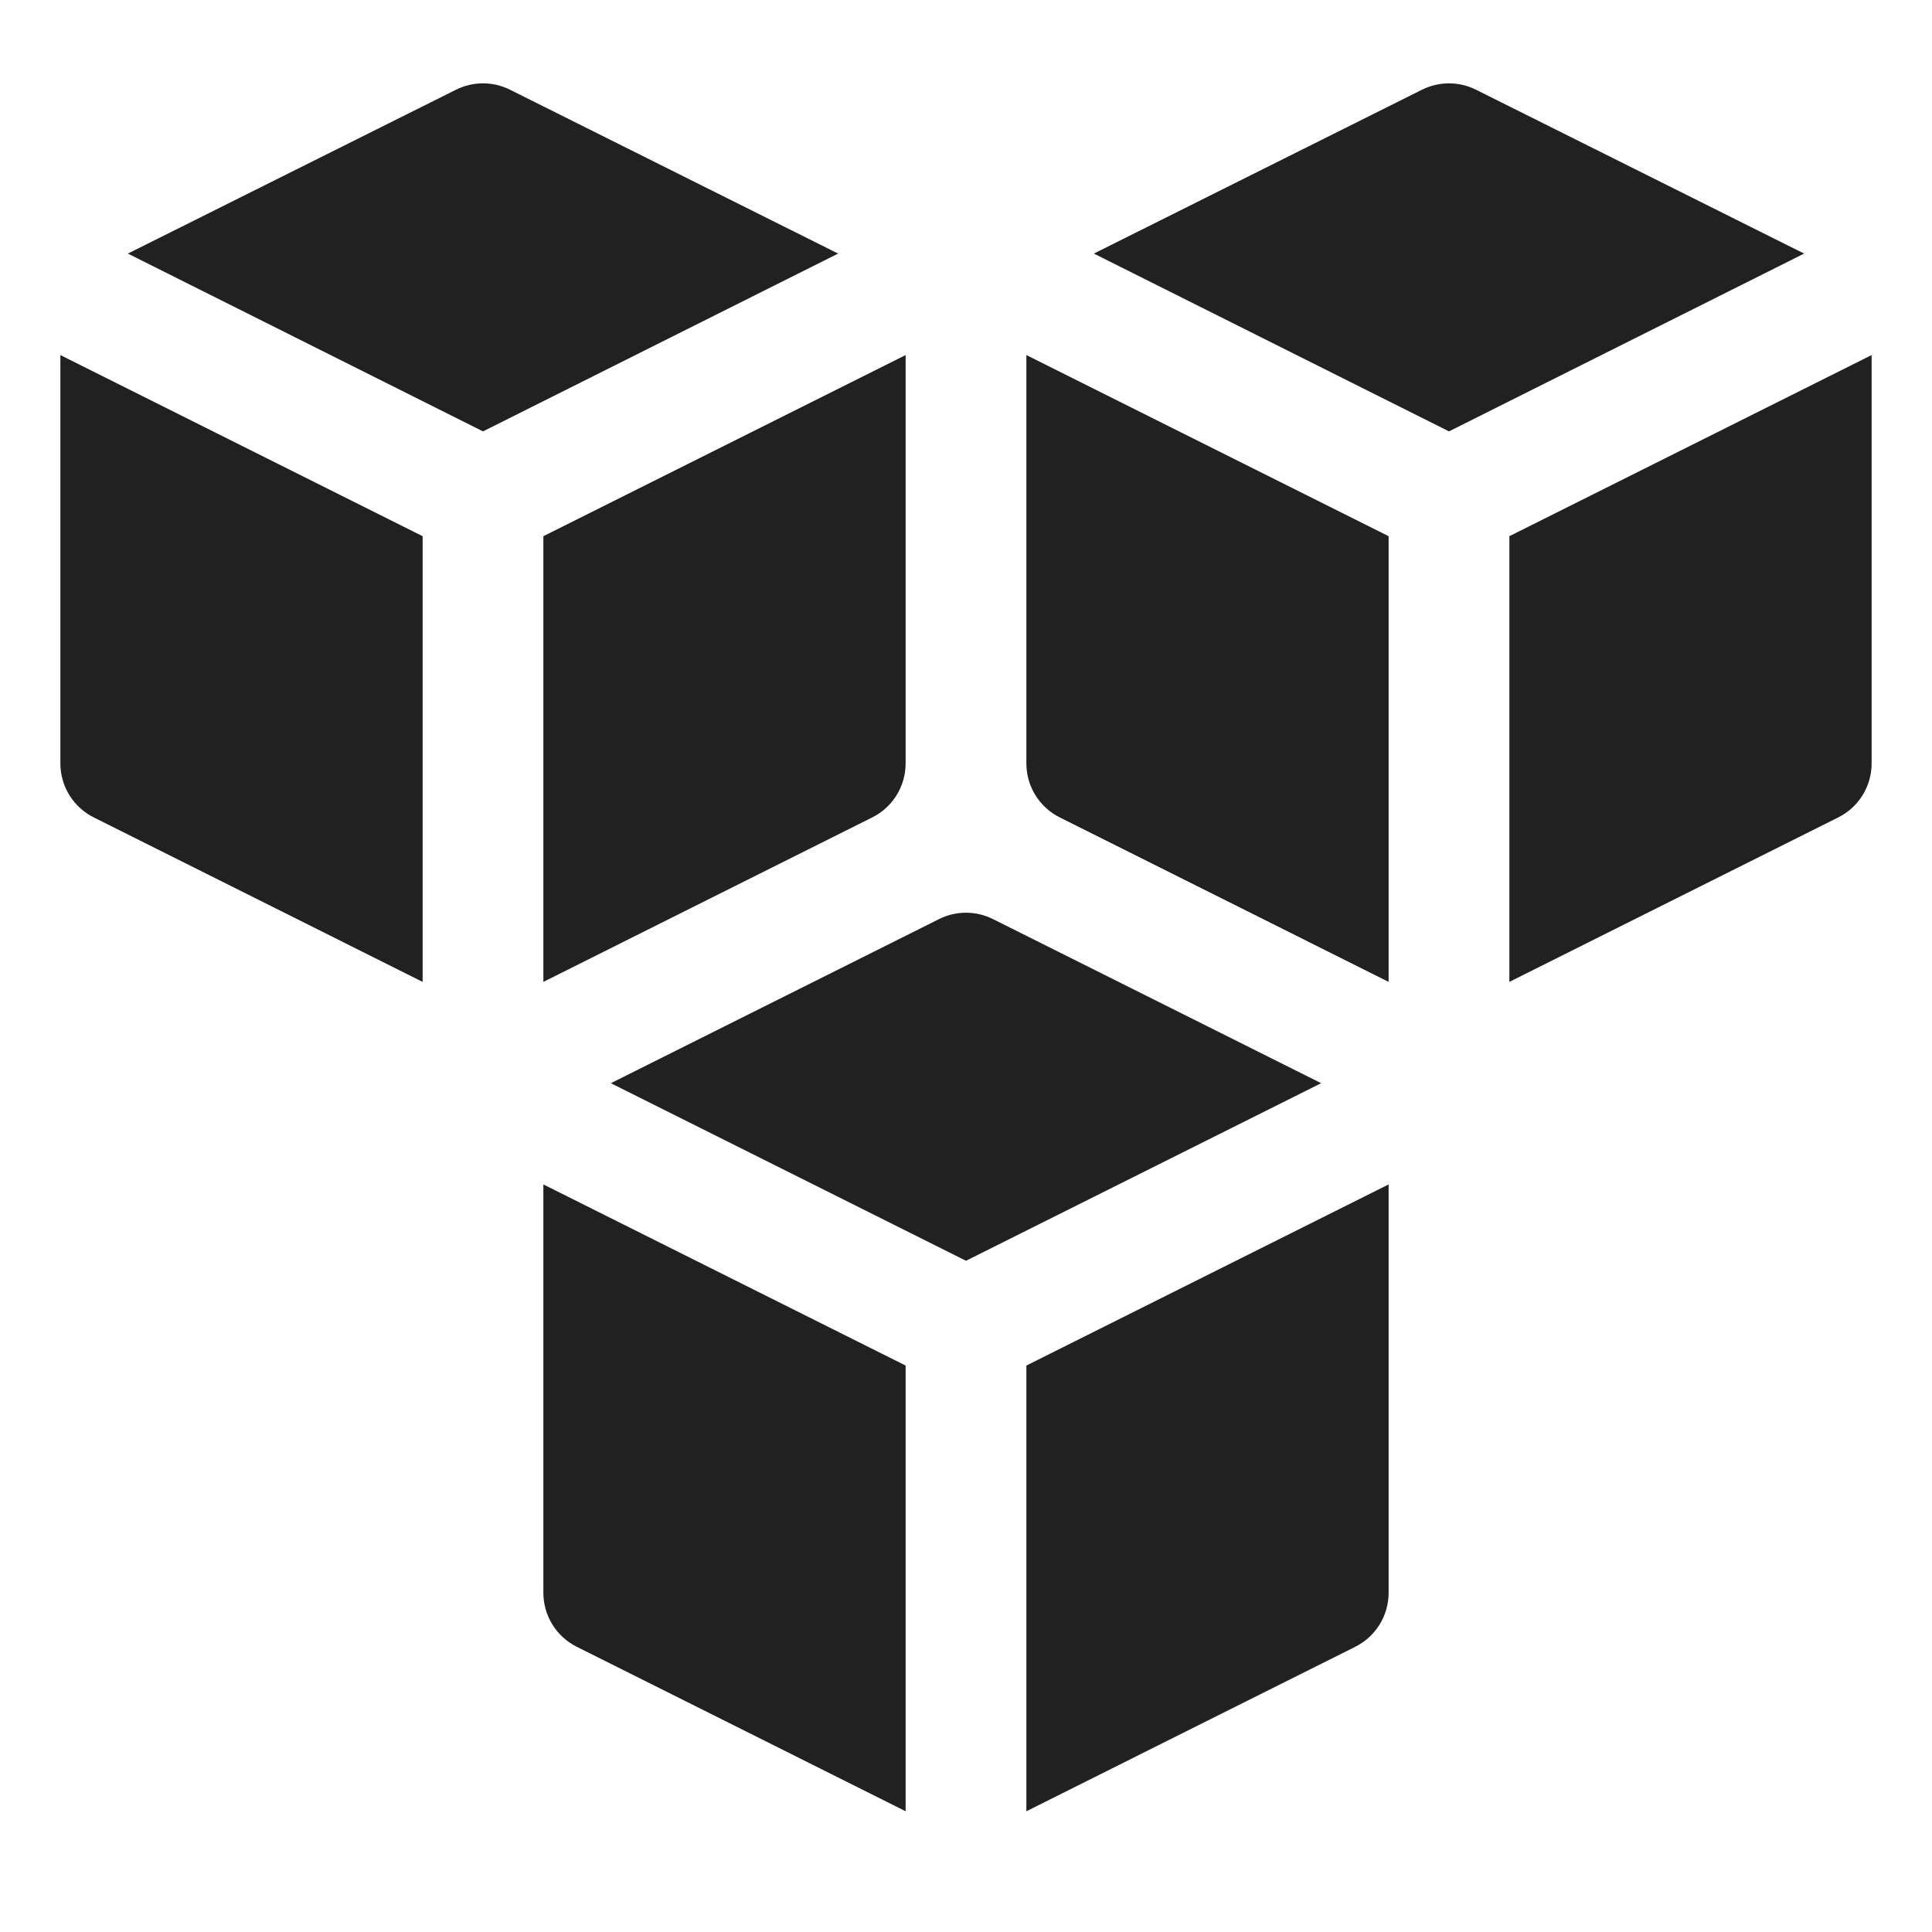
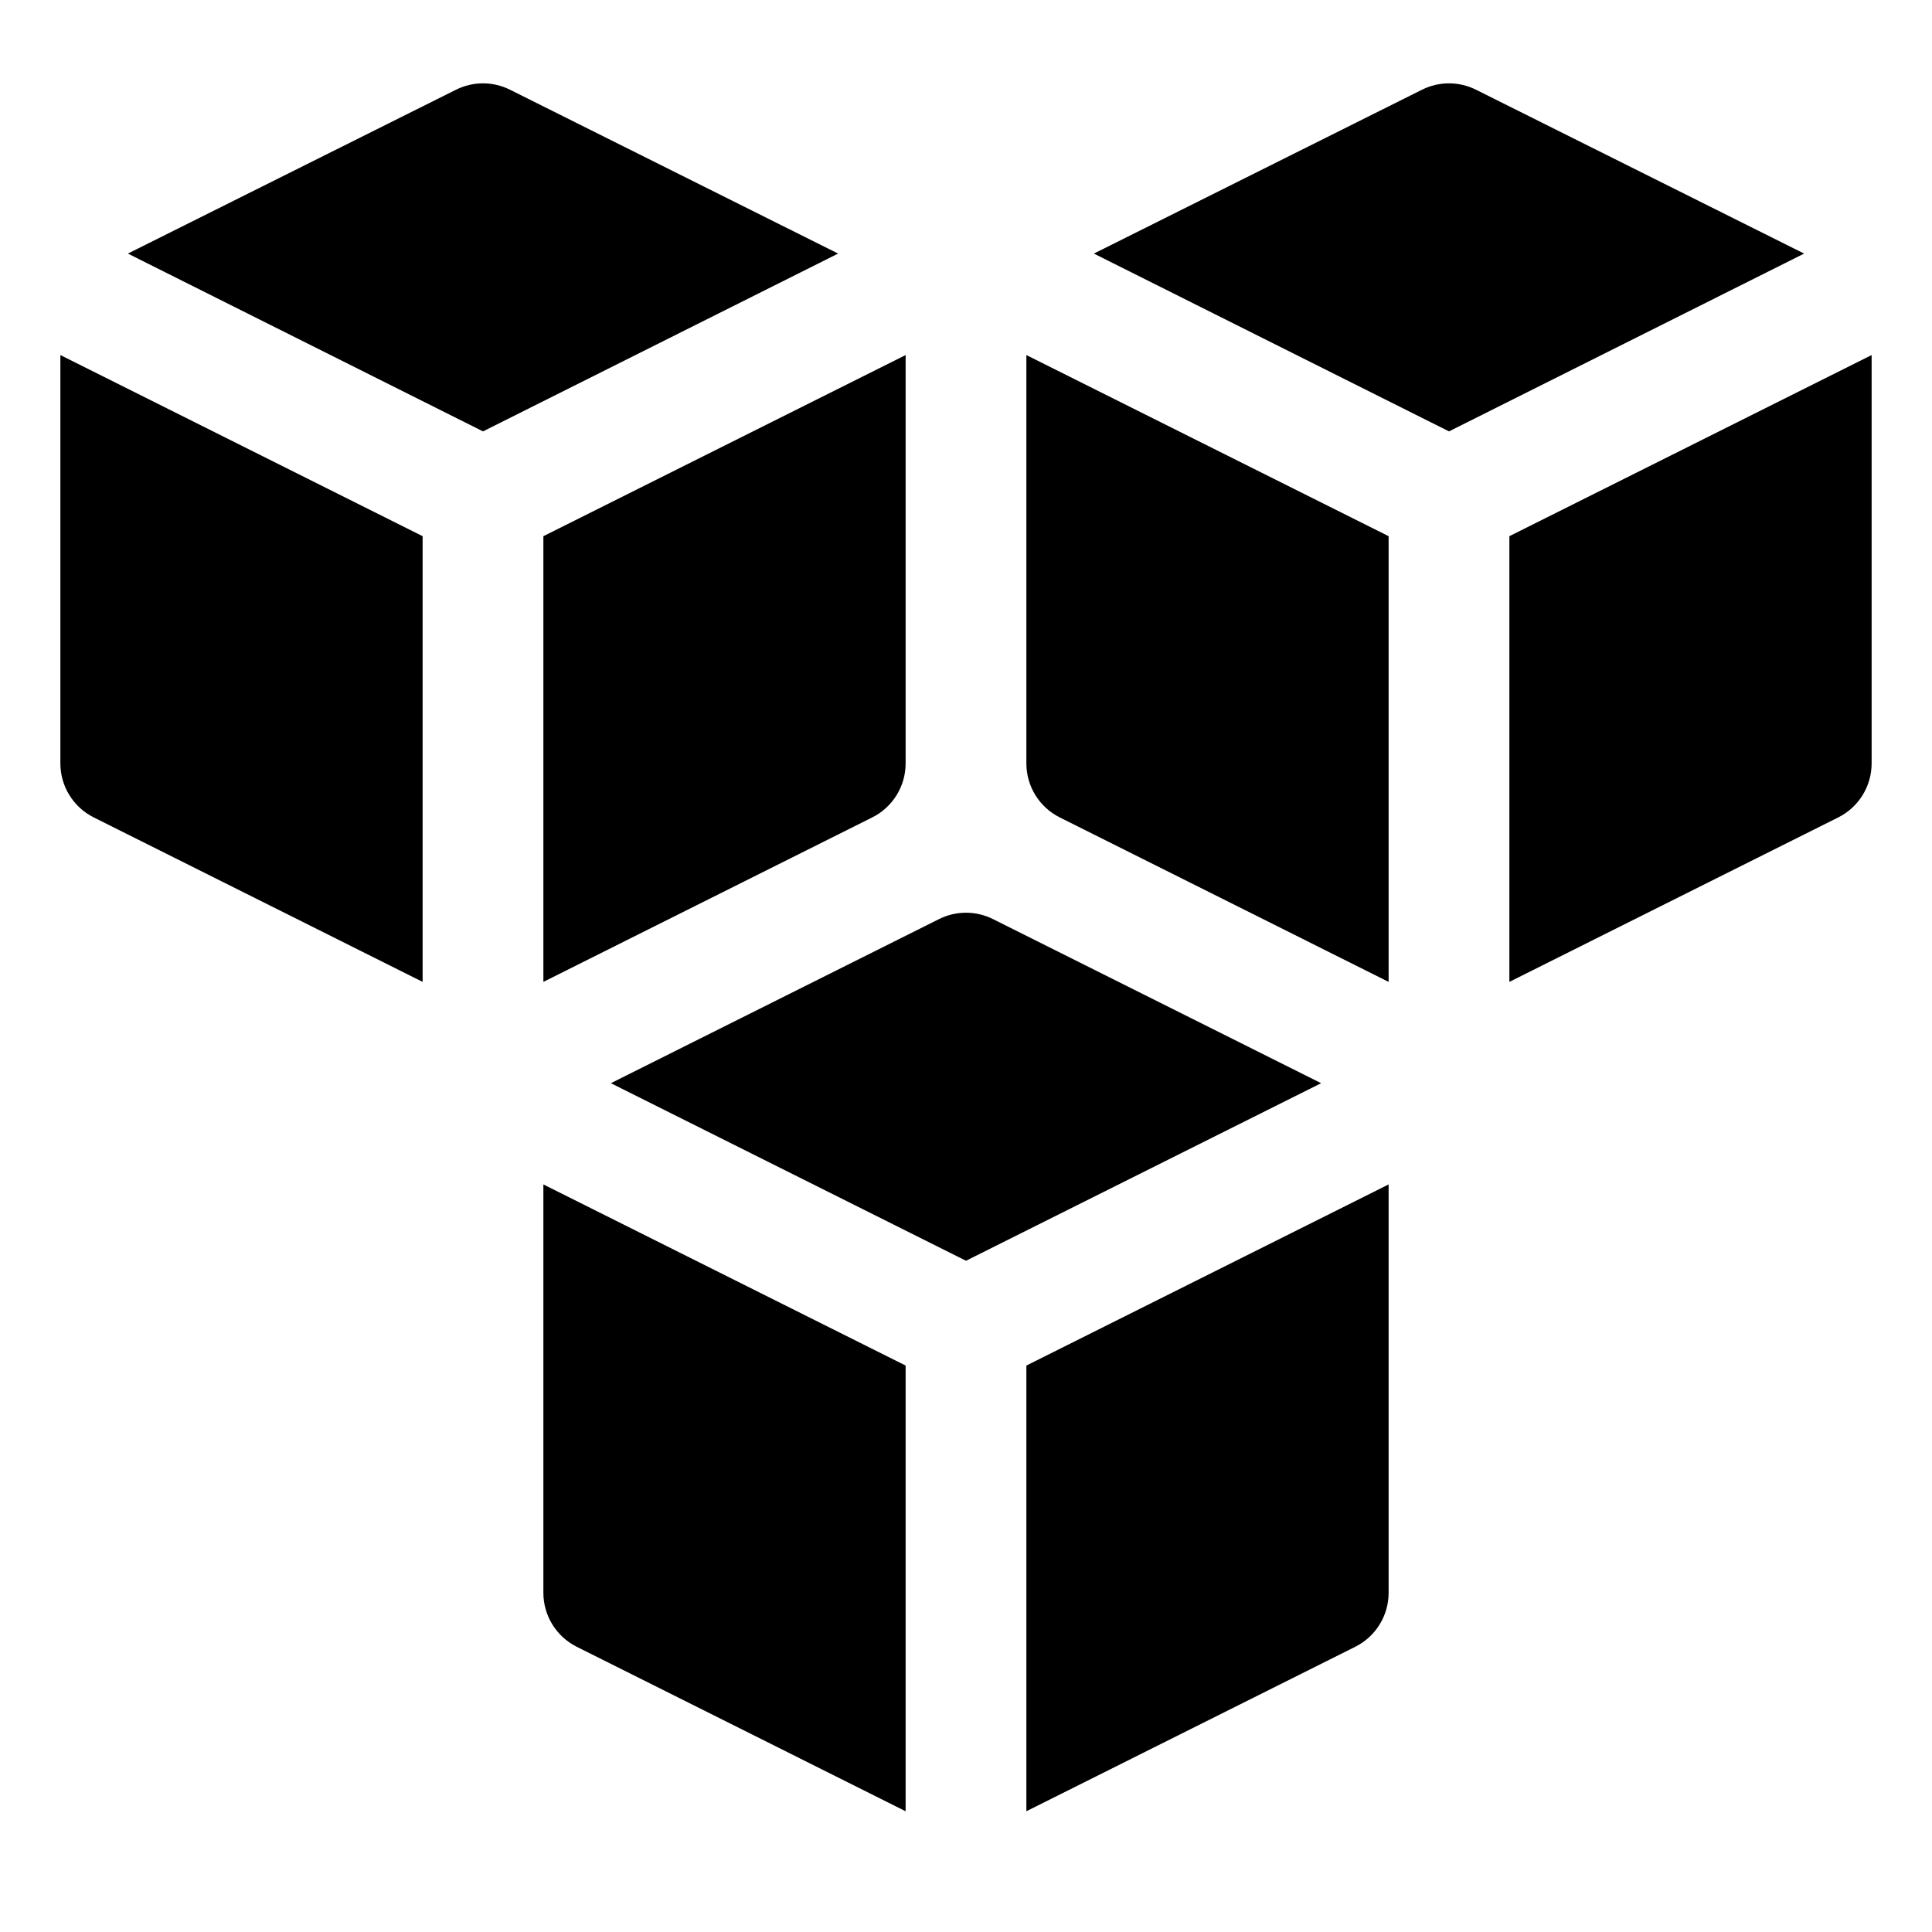
<svg xmlns="http://www.w3.org/2000/svg" width="32" height="32" viewBox="0 0 32 32">
-   <g class="nc-icon-wrapper" fill="#212121">
-     <path d="M16,20.882l5.882-2.941-5.435-2.718a1,1,0,0,0-.894,0l-5.435,2.718Z" fill="#212121" data-color="color-2" />
-     <path d="M17,22.618V30l5.447-2.724A1,1,0,0,0,23,26.382V19.618Z" fill="#212121" data-color="color-2" />
-     <path d="M15,22.618l-6-3v6.764a1,1,0,0,0,.553.894L15,30Z" fill="#212121" data-color="color-2" />
-     <path d="M8,7.145,13.882,4.2,8.447,1.486a1,1,0,0,0-.894,0L2.118,4.2Z" fill="#212121" />
-     <path d="M9,8.881v7.382l5.447-2.724A1,1,0,0,0,15,12.645V5.881Z" fill="#212121" />
-     <path d="M7,8.881l-6-3v6.764a1,1,0,0,0,.553.894L7,16.263Z" fill="#212121" />
-     <path d="M24,7.145,29.882,4.2,24.447,1.486a1,1,0,0,0-.894,0L18.118,4.2Z" fill="#212121" />
-     <path d="M25,8.881v7.382l5.447-2.724A1,1,0,0,0,31,12.645V5.881Z" fill="#212121" />
-     <path d="M23,8.881l-6-3v6.764a1,1,0,0,0,.553.894L23,16.263Z" fill="#212121" />
+   <g class="nc-icon-wrapper" fill="currentColor">
+     <path d="M16,20.882l5.882-2.941-5.435-2.718a1,1,0,0,0-.894,0l-5.435,2.718Z" fill="currentColor" data-color="color-2" />
+     <path d="M17,22.618V30l5.447-2.724A1,1,0,0,0,23,26.382V19.618Z" fill="currentColor" data-color="color-2" />
+     <path d="M15,22.618l-6-3v6.764a1,1,0,0,0,.553.894L15,30Z" fill="currentColor" data-color="color-2" />
+     <path d="M8,7.145,13.882,4.2,8.447,1.486a1,1,0,0,0-.894,0L2.118,4.2Z" fill="currentColor" />
+     <path d="M9,8.881v7.382l5.447-2.724A1,1,0,0,0,15,12.645V5.881Z" fill="currentColor" />
+     <path d="M7,8.881l-6-3v6.764a1,1,0,0,0,.553.894L7,16.263Z" fill="currentColor" />
+     <path d="M24,7.145,29.882,4.2,24.447,1.486a1,1,0,0,0-.894,0L18.118,4.2Z" fill="currentColor" />
+     <path d="M25,8.881v7.382l5.447-2.724A1,1,0,0,0,31,12.645V5.881Z" fill="currentColor" />
+     <path d="M23,8.881l-6-3v6.764a1,1,0,0,0,.553.894L23,16.263Z" fill="currentColor" />
  </g>
</svg>
